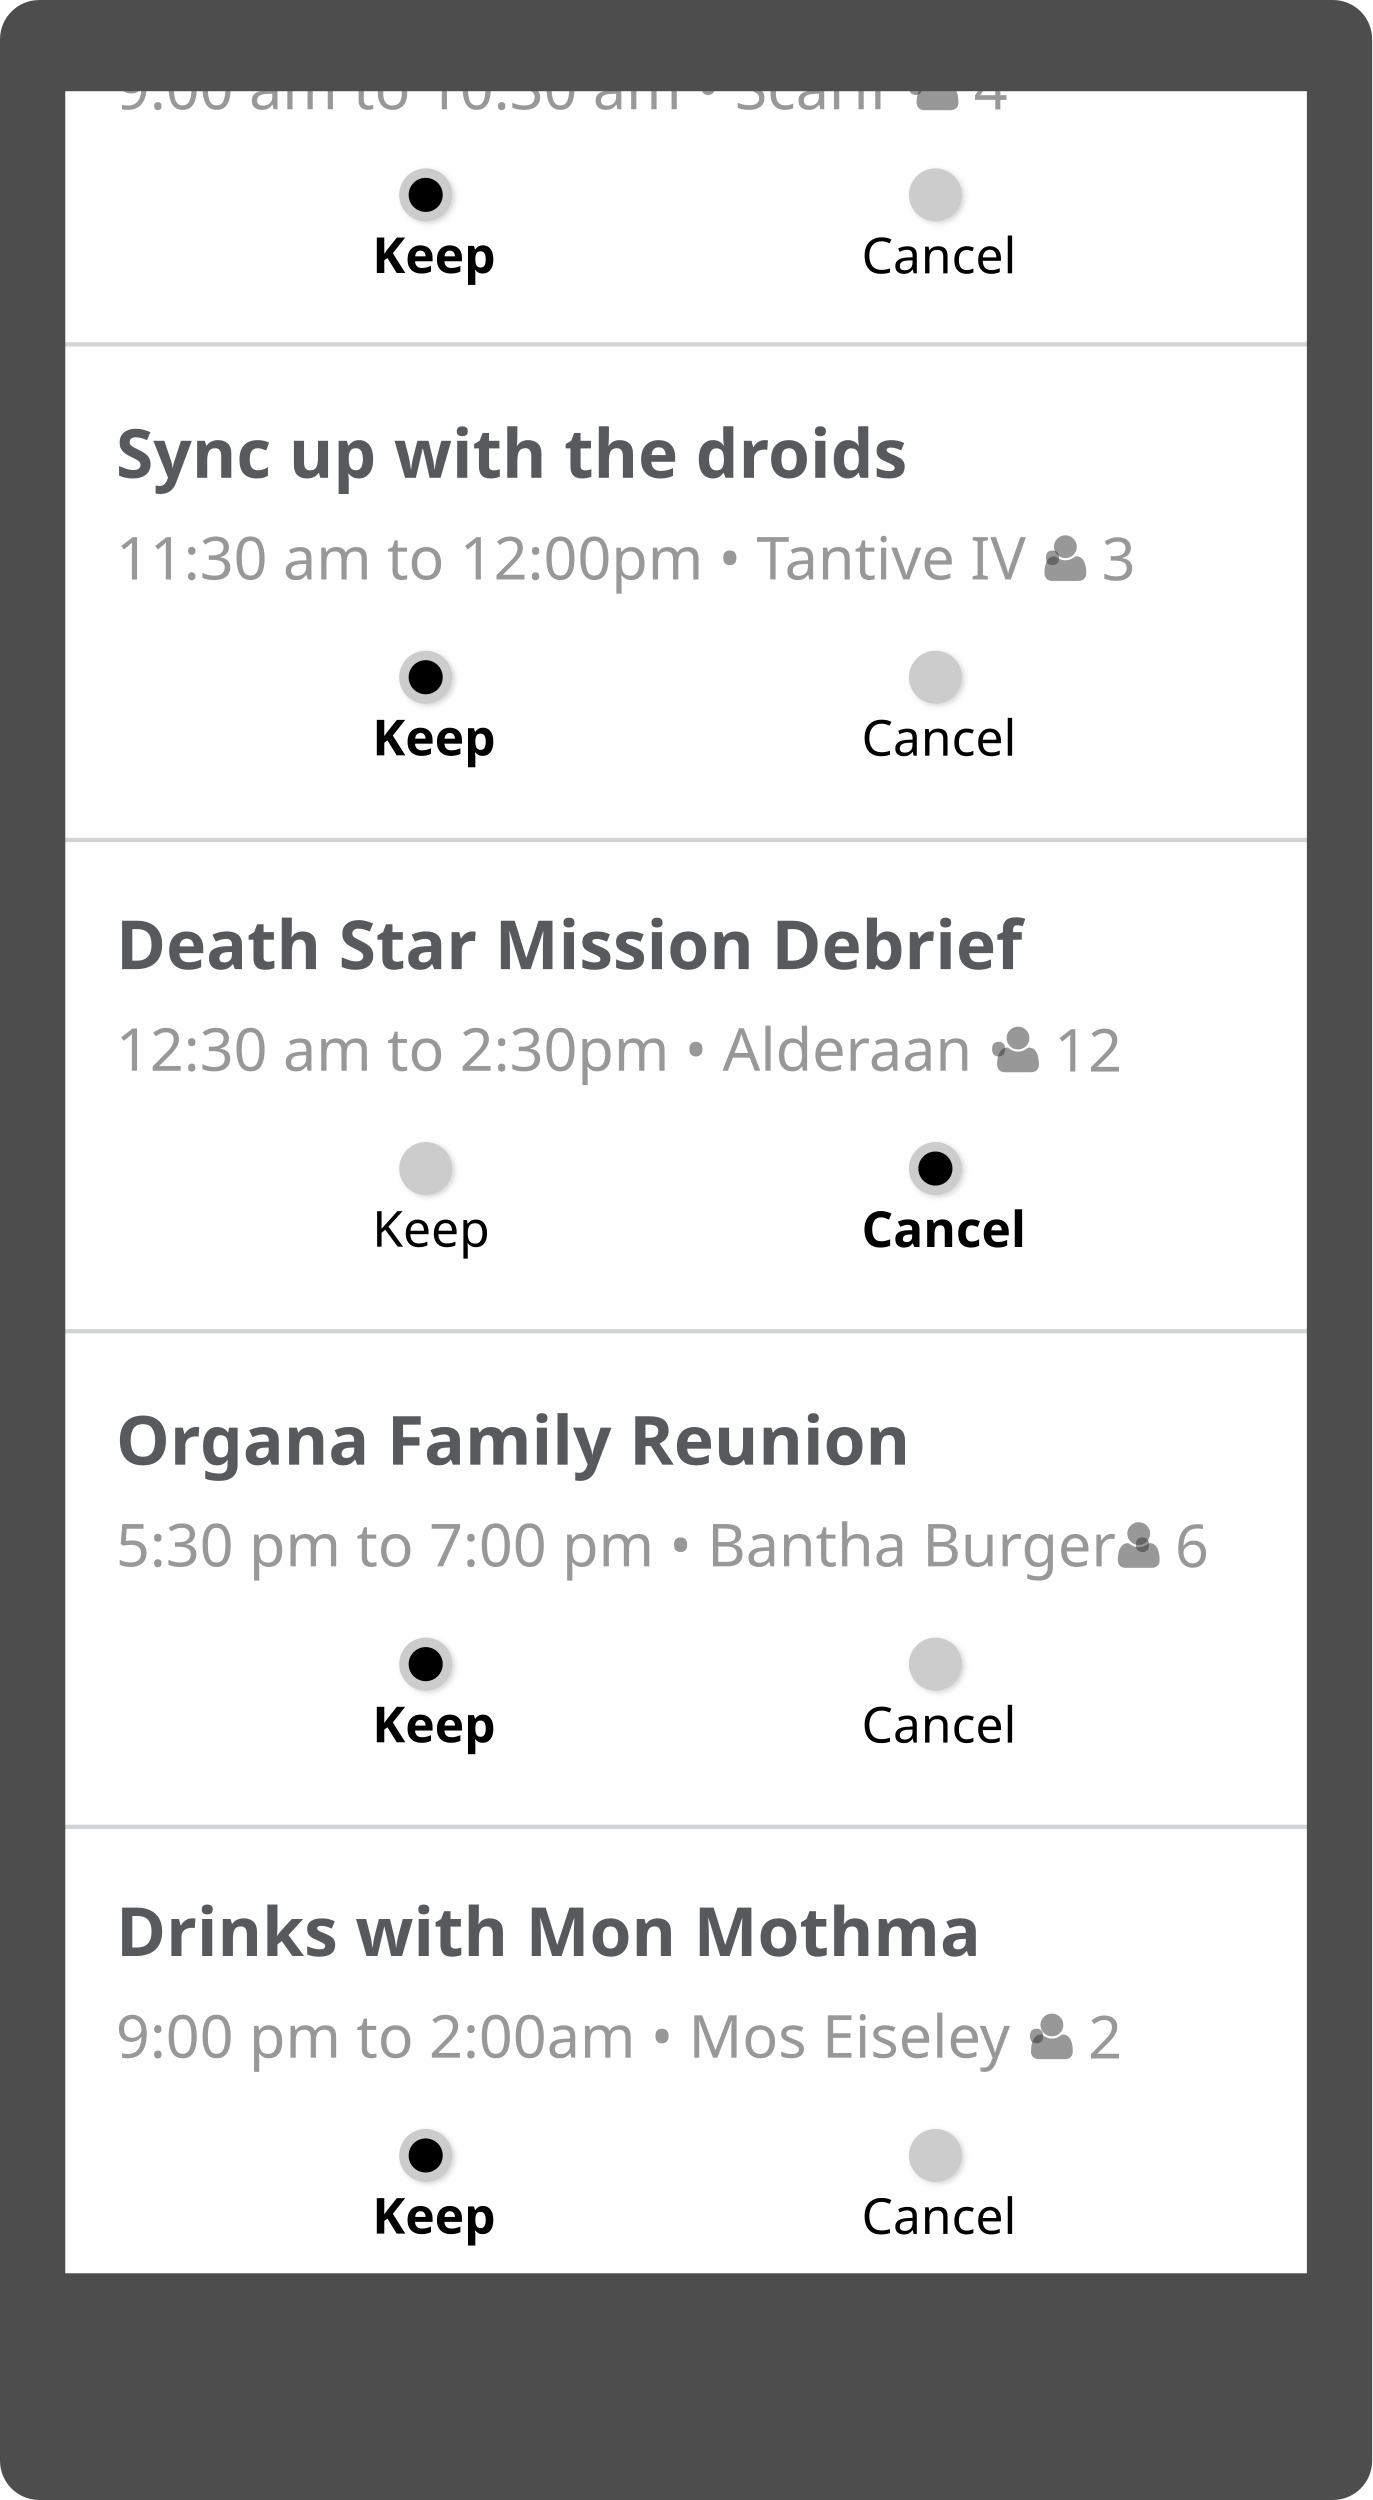
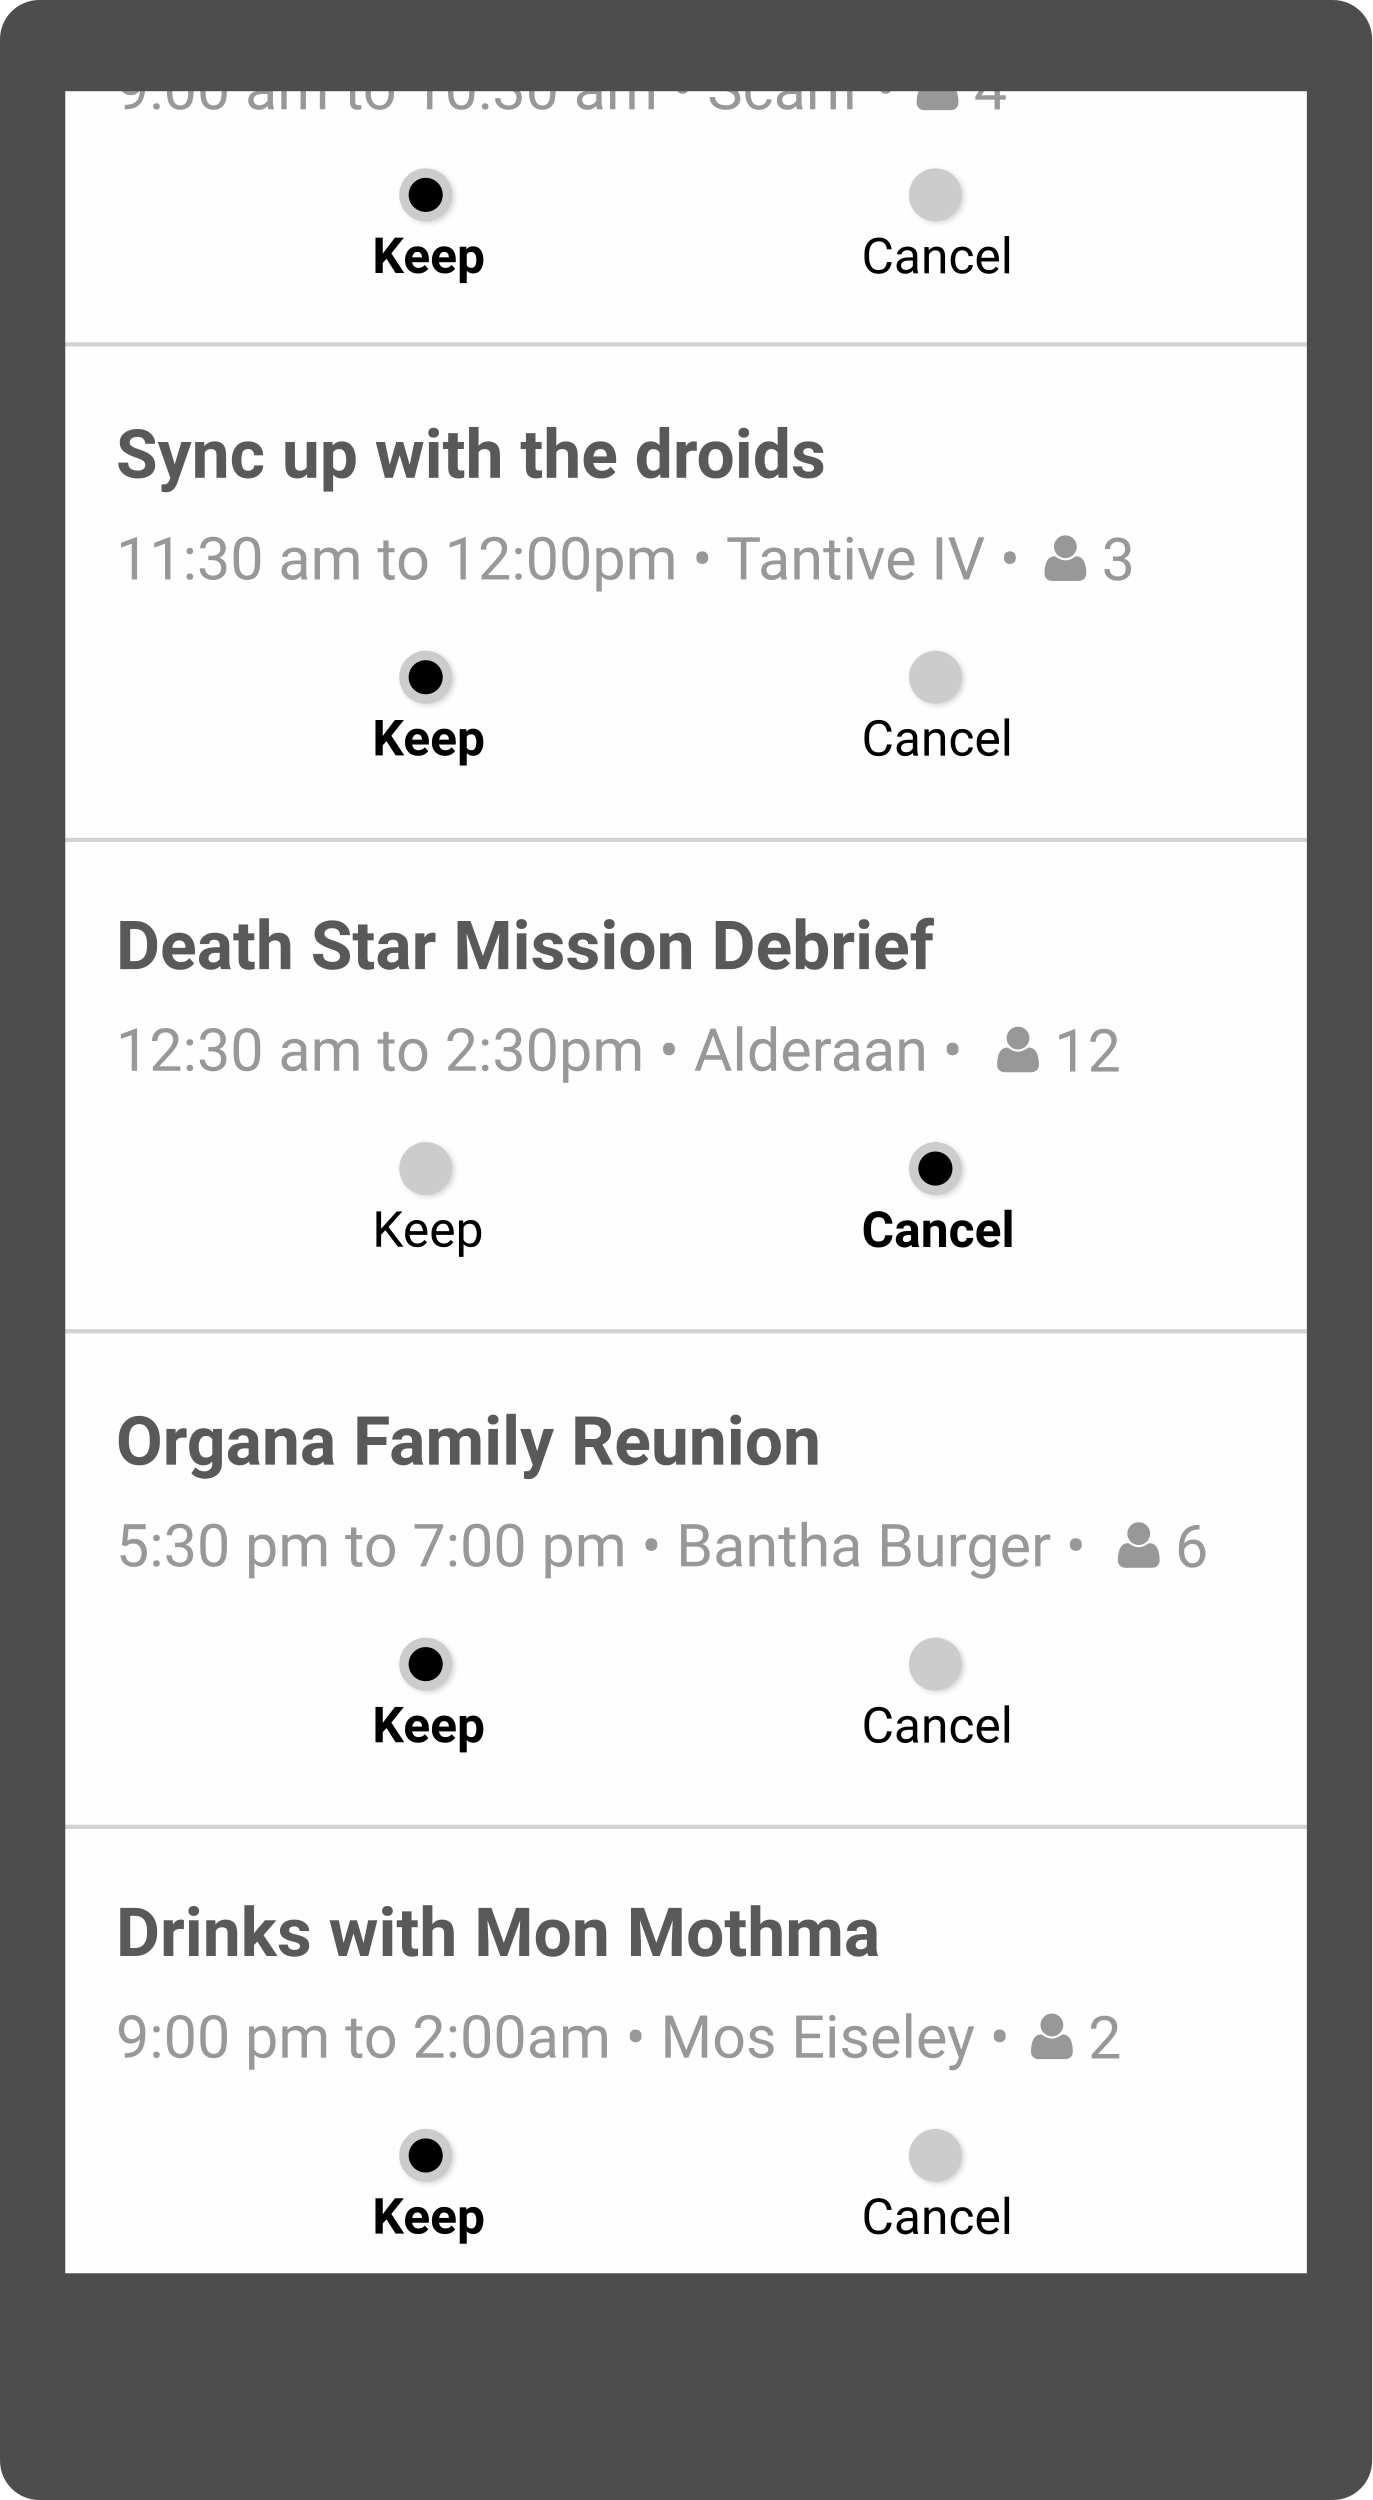
- <svg xmlns="http://www.w3.org/2000/svg" viewBox="0 0 350 637.681">
+ <svg xmlns="http://www.w3.org/2000/svg" viewBox="0 0 350 637.681" style="font-family:-apple-system,BlinkMacSystemFont,'Segoe UI',Roboto,'Helvetica Neue',Arial,sans-serif">
  <defs>
    <filter id="a" width="1.24" height="1.24" x="-.12" y="-.12" color-interpolation-filters="sRGB">
      <feGaussianBlur stdDeviation=".625" />
    </filter>
    <filter id="b" width="1.24" height="1.24" x="-.12" y="-.12" color-interpolation-filters="sRGB">
      <feGaussianBlur stdDeviation=".625" />
    </filter>
    <filter id="c" width="1.24" height="1.24" x="-.12" y="-.12" color-interpolation-filters="sRGB">
      <feGaussianBlur stdDeviation=".625" />
    </filter>
    <filter id="d" width="1.24" height="1.24" x="-.12" y="-.12" color-interpolation-filters="sRGB">
      <feGaussianBlur stdDeviation=".625" />
    </filter>
    <filter id="e" width="1.24" height="1.24" x="-.12" y="-.12" color-interpolation-filters="sRGB">
      <feGaussianBlur stdDeviation=".625" />
    </filter>
    <filter id="f" width="1.24" height="1.24" x="-.12" y="-.12" color-interpolation-filters="sRGB">
      <feGaussianBlur stdDeviation=".625" />
    </filter>
    <filter id="g" width="1.24" height="1.24" x="-.12" y="-.12" color-interpolation-filters="sRGB">
      <feGaussianBlur stdDeviation=".625" />
    </filter>
    <filter id="h" width="1.24" height="1.24" x="-.12" y="-.12" color-interpolation-filters="sRGB">
      <feGaussianBlur stdDeviation=".625" />
    </filter>
    <filter id="i" width="1.24" height="1.24" x="-.12" y="-.12" color-interpolation-filters="sRGB">
      <feGaussianBlur stdDeviation=".625" />
    </filter>
    <filter id="j" width="1.24" height="1.24" x="-.12" y="-.12" color-interpolation-filters="sRGB">
      <feGaussianBlur stdDeviation=".625" />
    </filter>
  </defs>
  <path fill="#fefefe" fill-rule="evenodd" d="M8.63 15.68l329.19-1.832 1.83 587.975H12.29" />
  <path fill="#d1d3d4" fill-rule="evenodd" d="M12.29 87.297h327.36v1.08H12.29v-1.08M12.29 213.704h327.36v1.08H12.29v-1.08" />
-   <text x="495.363" y="-27.403" fill="#333" fill-opacity=".498" fill-rule="evenodd" stroke-opacity=".498" stroke-width="1.08" font-family="Segoe UI" font-weight="400" font-size="15.126" stroke-linecap="square" stroke-linejoin="bevel" transform="translate(-465.786 55.278)">9:00 am to 10:30 am • Scarif •</text>
-   <text x="495.363" y="66.591" fill="#58595b" fill-rule="evenodd" stroke-width="1.08" font-weight="700" font-family="Segoe UI" font-size="17.286" stroke-linecap="square" stroke-linejoin="bevel" transform="translate(-465.786 55.278)">Sync up with the droids</text>
-   <text x="495.363" y="92.521" fill="#333" fill-opacity=".498" fill-rule="evenodd" stroke-opacity=".498" stroke-width="1.08" font-family="Segoe UI" font-weight="400" font-size="15.126" stroke-linecap="square" stroke-linejoin="bevel" transform="translate(-465.786 55.278)">11:30 am to 12:00pm • Tantive IV •</text>
+   <text x="495.363" y="-27.403" fill="#333" fill-opacity=".498" fill-rule="evenodd" stroke-opacity=".498" stroke-width="1.08" font-weight="400" font-size="15.126" stroke-linecap="square" stroke-linejoin="bevel" transform="translate(-465.786 55.278)">9:00 am to 10:30 am • Scarif •</text>
+   <text x="495.363" y="66.591" fill="#58595b" fill-rule="evenodd" stroke-width="1.08" font-weight="700" font-size="17.286" stroke-linecap="square" stroke-linejoin="bevel" transform="translate(-465.786 55.278)">Sync up with the droids</text>
+   <text x="495.363" y="92.521" fill="#333" fill-opacity=".498" fill-rule="evenodd" stroke-opacity=".498" stroke-width="1.08" font-weight="400" font-size="15.126" stroke-linecap="square" stroke-linejoin="bevel" transform="translate(-465.786 55.278)">11:30 am to 12:00pm • Tantive IV •</text>
  <g transform="matrix(1.0804 0 0 1.0804 -447.014 -5.663)">
    <circle cx="514.831" cy="51.695" r="6.25" opacity=".16" filter="url(#a)" />
    <circle cx="514.25" cy="51.251" r="6.25" fill="#ccc" />
    <circle cx="514.25" cy="51.251" r="4.025" />
  </g>
-   <text x="454.614" y="6.987" fill-rule="evenodd" stroke-opacity=".498" stroke-width=".88" font-weight="400" font-family="Segoe UI" font-size="11.739" stroke-linecap="square" stroke-linejoin="bevel" transform="translate(-396.2 62.09) scale(1.0804)">
+   <text x="454.614" y="6.987" fill-rule="evenodd" stroke-opacity=".498" stroke-width=".88" font-weight="400" font-size="11.739" stroke-linecap="square" stroke-linejoin="bevel" transform="translate(-396.2 62.09) scale(1.0804)">
    <tspan font-weight="bold">Keep</tspan>
  </text>
  <g transform="matrix(1.0804 0 0 1.0804 -317 -5.663)">
    <circle cx="514.831" cy="51.695" r="6.25" opacity=".16" filter="url(#b)" />
    <circle cx="514.25" cy="51.251" r="6.25" fill="#ccc" />
  </g>
-   <text x="570.122" y="7.064" fill-rule="evenodd" stroke-opacity=".498" stroke-width=".88" font-size="11.739" font-weight="400" stroke-linecap="square" stroke-linejoin="bevel" font-family="Segoe UI" transform="translate(-396.2 62.09) scale(1.0804)">Cancel</text>
+   <text x="570.122" y="7.064" fill-rule="evenodd" stroke-opacity=".498" stroke-width=".88" font-size="11.739" font-weight="400" stroke-linecap="square" stroke-linejoin="bevel" transform="translate(-396.2 62.09) scale(1.0804)">Cancel</text>
  <g transform="matrix(1.0804 0 0 1.0804 -447.014 117.372)">
    <circle cx="514.831" cy="51.695" r="6.25" opacity=".16" filter="url(#c)" />
    <circle cx="514.25" cy="51.251" r="6.25" fill="#ccc" />
    <circle cx="514.25" cy="51.251" r="4.025" />
  </g>
-   <text x="454.614" y="6.987" fill-rule="evenodd" stroke-opacity=".498" stroke-width=".88" font-weight="400" font-family="Segoe UI" font-size="11.739" stroke-linecap="square" stroke-linejoin="bevel" transform="translate(-396.2 185.125) scale(1.0804)">
+   <text x="454.614" y="6.987" fill-rule="evenodd" stroke-opacity=".498" stroke-width=".88" font-weight="400" font-size="11.739" stroke-linecap="square" stroke-linejoin="bevel" transform="translate(-396.2 185.125) scale(1.0804)">
    <tspan font-weight="bold">Keep</tspan>
  </text>
  <g transform="matrix(1.0804 0 0 1.0804 -317 117.372)">
    <circle cx="514.831" cy="51.695" r="6.25" opacity=".16" filter="url(#d)" />
    <circle cx="514.25" cy="51.251" r="6.25" fill="#ccc" />
  </g>
-   <text x="570.122" y="7.064" fill-rule="evenodd" stroke-opacity=".498" stroke-width=".88" font-size="11.739" font-weight="400" stroke-linecap="square" stroke-linejoin="bevel" font-family="Segoe UI" transform="translate(-396.2 185.125) scale(1.0804)">Cancel</text>
+   <text x="570.122" y="7.064" fill-rule="evenodd" stroke-opacity=".498" stroke-width=".88" font-size="11.739" font-weight="400" stroke-linecap="square" stroke-linejoin="bevel" transform="translate(-396.2 185.125) scale(1.0804)">Cancel</text>
  <path fill="#333" fill-opacity=".498" d="M244.472 26.14q0 .908-.553 1.435-.554.526-1.47.526h-6.62q-.917 0-1.47-.525-.552-.527-.552-1.436 0-.402.026-.785.027-.382.106-.825.08-.443.2-.822.122-.38.326-.738.205-.36.47-.614t.648-.405q.382-.15.844-.15.068 0 .318.162.25.163.564.364.315.2.818.363.504.162 1.012.162.507 0 1.01-.163.504-.164.82-.364.313-.2.563-.364.25-.163.318-.163.463 0 .846.15.382.152.647.406t.47.614q.204.36.325.738.122.38.2.822.08.443.107.825.027.383.027.784zm-2.424-6.764q0 1.204-.852 2.056-.852.852-2.056.852-1.205 0-2.057-.852-.852-.852-.852-2.056 0-1.205.853-2.057.852-.853 2.057-.853 1.204 0 2.056.852.852.85.852 2.056zM277.08 146.215q0 .91-.554 1.435-.552.526-1.47.526h-6.62q-.915 0-1.468-.526-.553-.526-.553-1.435 0-.402.027-.784.026-.382.106-.825.08-.443.2-.822.122-.378.326-.738.205-.36.47-.614.265-.252.647-.404.384-.15.846-.15.068 0 .318.162l.564.363q.314.202.818.365.504.163 1.01.163.51 0 1.012-.163.504-.163.818-.364.315-.2.565-.362.25-.163.32-.163.46 0 .843.15.383.153.648.406.266.255.47.615.205.36.326.738.12.38.2.822.08.443.107.826.026.383.026.785zm-2.424-6.764q0 1.205-.852 2.057-.852.853-2.057.853-1.204 0-2.056-.853-.85-.852-.85-2.056 0-1.203.85-2.055.853-.852 2.057-.852 1.205 0 2.057.852.852.852.852 2.056z" />
  <path fill="#d1d3d4" fill-rule="evenodd" d="M12.29 339.03h327.36v1.08H12.29v-1.08" />
-   <text x="495.363" y="191.918" fill="#58595b" fill-rule="evenodd" stroke-width="1.08" font-weight="700" font-family="Segoe UI" font-size="17.286" stroke-linecap="square" stroke-linejoin="bevel" transform="translate(-465.786 55.278)">Death Star Mission Debrief</text>
-   <text x="495.363" y="217.847" fill="#333" fill-opacity=".498" fill-rule="evenodd" stroke-opacity=".498" stroke-width="1.08" font-family="Segoe UI" font-weight="400" font-size="15.126" stroke-linecap="square" stroke-linejoin="bevel" transform="translate(-465.786 55.278)">12:30 am to 2:30pm • Alderaan •</text>
+   <text x="495.363" y="191.918" fill="#58595b" fill-rule="evenodd" stroke-width="1.08" font-weight="700" font-size="17.286" stroke-linecap="square" stroke-linejoin="bevel" transform="translate(-465.786 55.278)">Death Star Mission Debrief</text>
+   <text x="495.363" y="217.847" fill="#333" fill-opacity=".498" fill-rule="evenodd" stroke-opacity=".498" stroke-width="1.08" font-weight="400" font-size="15.126" stroke-linecap="square" stroke-linejoin="bevel" transform="translate(-465.786 55.278)">12:30 am to 2:30pm • Alderaan •</text>
  <g transform="matrix(1.0804 0 0 1.0804 -447.014 242.698)">
    <circle cx="514.831" cy="51.695" r="6.25" opacity=".16" filter="url(#e)" />
    <circle cx="514.25" cy="51.251" r="6.25" fill="#ccc" />
  </g>
-   <text x="454.614" y="6.987" fill-rule="evenodd" stroke-opacity=".498" stroke-width=".88" font-weight="400" font-family="Segoe UI" font-size="11.739" stroke-linecap="square" stroke-linejoin="bevel" transform="translate(-396.2 310.452) scale(1.0804)">Keep</text>
+   <text x="454.614" y="6.987" fill-rule="evenodd" stroke-opacity=".498" stroke-width=".88" font-weight="400" font-size="11.739" stroke-linecap="square" stroke-linejoin="bevel" transform="translate(-396.2 310.452) scale(1.0804)">Keep</text>
  <g transform="matrix(1.0804 0 0 1.0804 -317 242.698)">
    <circle cx="514.831" cy="51.695" r="6.25" opacity=".16" filter="url(#f)" />
    <circle cx="514.25" cy="51.251" r="6.25" fill="#ccc" />
    <circle cx="514.25" cy="51.251" r="4.025" />
  </g>
-   <text x="570.122" y="7.064" fill-rule="evenodd" stroke-opacity=".498" stroke-width=".88" font-size="11.739" font-weight="400" stroke-linecap="square" stroke-linejoin="bevel" font-family="Segoe UI" transform="translate(-396.2 310.452) scale(1.0804)">
+   <text x="570.122" y="7.064" fill-rule="evenodd" stroke-opacity=".498" stroke-width=".88" font-size="11.739" font-weight="400" stroke-linecap="square" stroke-linejoin="bevel" transform="translate(-396.2 310.452) scale(1.0804)">
    <tspan font-weight="bold">Cancel</tspan>
  </text>
  <path fill="#333" fill-opacity=".498" d="M265 271.54q0 .91-.554 1.436-.552.526-1.47.526h-6.62q-.915 0-1.468-.526-.553-.526-.553-1.435 0-.4.026-.783.027-.383.107-.826.08-.442.2-.82.122-.38.326-.74.205-.36.47-.612.265-.254.647-.406.383-.15.845-.15.068 0 .318.162.25.163.564.363.315.2.818.364.504.164 1.012.164.507 0 1.01-.163.504-.162.82-.363.313-.2.563-.363.25-.163.318-.163.462 0 .845.152.382.152.647.406.265.253.47.613.204.36.325.74.122.378.2.82.08.444.107.827.026.382.026.784zm-2.424-6.763q0 1.204-.852 2.057-.852.852-2.057.852-1.204 0-2.056-.852-.85-.853-.85-2.057t.85-2.056q.853-.85 2.057-.85 1.205 0 2.057.85.852.853.852 2.057z" />
  <path fill="#d1d3d4" fill-rule="evenodd" d="M12.29 465.436h327.36v1.08H12.29v-1.08" />
-   <text x="495.363" y="318.324" fill="#58595b" fill-rule="evenodd" stroke-width="1.08" font-weight="700" font-family="Segoe UI" font-size="17.286" stroke-linecap="square" stroke-linejoin="bevel" transform="translate(-465.786 55.278)">Organa Family Reunion</text>
-   <text x="495.363" y="344.254" fill="#333" fill-opacity=".498" fill-rule="evenodd" stroke-opacity=".498" stroke-width="1.08" font-family="Segoe UI" font-weight="400" font-size="15.126" stroke-linecap="square" stroke-linejoin="bevel" transform="translate(-465.786 55.278)">5:30 pm to 7:00 pm • Bantha Burger •</text>
+   <text x="495.363" y="318.324" fill="#58595b" fill-rule="evenodd" stroke-width="1.08" font-weight="700" font-size="17.286" stroke-linecap="square" stroke-linejoin="bevel" transform="translate(-465.786 55.278)">Organa Family Reunion</text>
+   <text x="495.363" y="344.254" fill="#333" fill-opacity=".498" fill-rule="evenodd" stroke-opacity=".498" stroke-width="1.08" font-weight="400" font-size="15.126" stroke-linecap="square" stroke-linejoin="bevel" transform="translate(-465.786 55.278)">5:30 pm to 7:00 pm • Bantha Burger •</text>
  <g transform="matrix(1.0804 0 0 1.0804 -447.014 369.104)">
    <circle cx="514.831" cy="51.695" r="6.25" opacity=".16" filter="url(#g)" />
    <circle cx="514.25" cy="51.251" r="6.25" fill="#ccc" />
    <circle cx="514.25" cy="51.251" r="4.025" />
  </g>
-   <text x="454.614" y="6.987" fill-rule="evenodd" stroke-opacity=".498" stroke-width=".88" font-weight="400" font-family="Segoe UI" font-size="11.739" stroke-linecap="square" stroke-linejoin="bevel" transform="translate(-396.2 436.858) scale(1.0804)">
+   <text x="454.614" y="6.987" fill-rule="evenodd" stroke-opacity=".498" stroke-width=".88" font-weight="400" font-size="11.739" stroke-linecap="square" stroke-linejoin="bevel" transform="translate(-396.2 436.858) scale(1.0804)">
    <tspan font-weight="bold">Keep</tspan>
  </text>
  <g transform="matrix(1.0804 0 0 1.0804 -317 369.104)">
    <circle cx="514.831" cy="51.695" r="6.25" opacity=".16" filter="url(#h)" />
    <circle cx="514.25" cy="51.251" r="6.25" fill="#ccc" />
  </g>
-   <text x="570.122" y="7.064" fill-rule="evenodd" stroke-opacity=".498" stroke-width=".88" font-size="11.739" font-weight="400" stroke-linecap="square" stroke-linejoin="bevel" font-family="Segoe UI" transform="translate(-396.2 436.858) scale(1.0804)">Cancel</text>
+   <text x="570.122" y="7.064" fill-rule="evenodd" stroke-opacity=".498" stroke-width=".88" font-size="11.739" font-weight="400" stroke-linecap="square" stroke-linejoin="bevel" transform="translate(-396.2 436.858) scale(1.0804)">Cancel</text>
  <path fill="#333" fill-opacity=".498" d="M295.79 397.947q0 .91-.552 1.436-.553.526-1.47.526h-6.62q-.916 0-1.47-.527-.552-.527-.552-1.436 0-.4.026-.784.026-.382.106-.825.08-.443.2-.822.122-.38.327-.738.204-.36.47-.614.264-.254.647-.405.382-.153.844-.153.068 0 .318.163t.565.364q.313.2.817.363.503.163 1.01.163.508 0 1.012-.163.503-.163.817-.363.314-.2.564-.364.25-.163.32-.163.46 0 .844.152.382.15.647.404.266.254.47.614.205.36.327.738.12.38.2.822.08.443.106.825.026.383.026.784zm-2.423-6.763q0 1.204-.852 2.056-.852.852-2.056.852-1.206 0-2.058-.852-.852-.852-.852-2.056 0-1.205.852-2.057.852-.852 2.057-.852 1.203 0 2.055.852.852.852.852 2.057z" />
  <path fill="#d1d3d4" fill-rule="evenodd" d="M12.29 590.762h327.36v1.08H12.29v-1.08" />
-   <text x="495.363" y="443.65" fill="#58595b" fill-rule="evenodd" stroke-width="1.08" font-weight="700" font-family="Segoe UI" font-size="17.286" stroke-linecap="square" stroke-linejoin="bevel" transform="translate(-465.786 55.278)">Drinks with Mon Mothma</text>
-   <text x="495.363" y="469.58" fill="#333" fill-opacity=".498" fill-rule="evenodd" stroke-opacity=".498" stroke-width="1.08" font-family="Segoe UI" font-weight="400" font-size="15.126" stroke-linecap="square" stroke-linejoin="bevel" transform="translate(-465.786 55.278)">9:00 pm to 2:00am • Mos Eiseley •</text>
+   <text x="495.363" y="443.65" fill="#58595b" fill-rule="evenodd" stroke-width="1.08" font-weight="700" font-size="17.286" stroke-linecap="square" stroke-linejoin="bevel" transform="translate(-465.786 55.278)">Drinks with Mon Mothma</text>
+   <text x="495.363" y="469.58" fill="#333" fill-opacity=".498" fill-rule="evenodd" stroke-opacity=".498" stroke-width="1.08" font-weight="400" font-size="15.126" stroke-linecap="square" stroke-linejoin="bevel" transform="translate(-465.786 55.278)">9:00 pm to 2:00am • Mos Eiseley •</text>
  <g>
    <g transform="matrix(1.0804 0 0 1.0804 -447.014 494.43)">
      <circle cx="514.831" cy="51.695" r="6.25" opacity=".16" filter="url(#i)" />
      <circle cx="514.25" cy="51.251" r="6.25" fill="#ccc" />
      <circle cx="514.25" cy="51.251" r="4.025" />
    </g>
-     <text x="454.614" y="6.987" fill-rule="evenodd" stroke-opacity=".498" stroke-width=".88" font-weight="400" font-family="Segoe UI" font-size="11.739" stroke-linecap="square" stroke-linejoin="bevel" transform="translate(-396.2 562.184) scale(1.0804)">
+     <text x="454.614" y="6.987" fill-rule="evenodd" stroke-opacity=".498" stroke-width=".88" font-weight="400" font-size="11.739" stroke-linecap="square" stroke-linejoin="bevel" transform="translate(-396.2 562.184) scale(1.0804)">
      <tspan font-weight="bold">Keep</tspan>
    </text>
    <g>
      <g transform="matrix(1.0804 0 0 1.0804 -317 494.43)">
        <circle cx="514.831" cy="51.695" r="6.25" opacity=".16" filter="url(#j)" />
        <circle cx="514.25" cy="51.251" r="6.25" fill="#ccc" />
      </g>
-       <text x="570.122" y="7.064" fill-rule="evenodd" stroke-opacity=".498" stroke-width=".88" font-size="11.739" font-weight="400" stroke-linecap="square" stroke-linejoin="bevel" font-family="Segoe UI" transform="translate(-396.2 562.184) scale(1.0804)">Cancel</text>
+       <text x="570.122" y="7.064" fill-rule="evenodd" stroke-opacity=".498" stroke-width=".88" font-size="11.739" font-weight="400" stroke-linecap="square" stroke-linejoin="bevel" transform="translate(-396.2 562.184) scale(1.0804)">Cancel</text>
    </g>
  </g>
  <path fill="#333" fill-opacity=".498" d="M273.643 523.273q0 .91-.553 1.436-.553.525-1.47.525H265q-.916 0-1.47-.526-.552-.528-.552-1.437 0-.4.026-.784.026-.383.106-.826.08-.443.2-.822.122-.38.326-.738.205-.36.47-.614t.648-.405q.382-.152.844-.152.068 0 .318.163t.565.364q.315.2.82.363.502.163 1.01.163.507 0 1.01-.163.505-.162.82-.363.313-.2.563-.364.25-.163.318-.163.463 0 .846.152.382.15.647.405.265.254.47.614.204.36.325.738.122.38.2.822.08.443.107.825.026.382.026.783zm-2.424-6.763q0 1.204-.853 2.056-.852.852-2.057.852-1.204 0-2.056-.852-.852-.852-.852-2.056 0-1.205.852-2.057.852-.852 2.056-.852 1.205 0 2.057.853.852.852.852 2.057z" />
-   <text x="714.173" y="-27.358" fill="#333" fill-opacity=".498" fill-rule="evenodd" stroke-opacity=".498" stroke-width="1.08" font-family="Segoe UI" font-weight="400" font-size="15.126" stroke-linecap="square" stroke-linejoin="bevel" transform="translate(-465.786 55.278)">4</text>
+   <text x="714.173" y="-27.358" fill="#333" fill-opacity=".498" fill-rule="evenodd" stroke-opacity=".498" stroke-width="1.08" font-weight="400" font-size="15.126" stroke-linecap="square" stroke-linejoin="bevel" transform="translate(-465.786 55.278)">4</text>
  <path fill="#4d4d4d" d="M10.032 0C4.475 0 0 4.475 0 10.032v617.616c0 5.557 4.475 10.032 10.032 10.032h329.935c5.558 0 10.033-4.475 10.033-10.032V10.032C350 4.475 345.525 0 339.967 0zm6.614 23.26H333.35V579.84H16.647z" />
-   <text x="746.781" y="92.718" fill="#333" fill-opacity=".498" fill-rule="evenodd" stroke-opacity=".498" stroke-width="1.08" font-family="Segoe UI" font-weight="400" font-size="15.126" stroke-linecap="square" stroke-linejoin="bevel" transform="translate(-465.786 55.278)">3</text>
-   <text x="734.701" y="218.044" fill="#333" fill-opacity=".498" fill-rule="evenodd" stroke-opacity=".498" stroke-width="1.08" font-family="Segoe UI" font-weight="400" font-size="15.126" stroke-linecap="square" stroke-linejoin="bevel" transform="translate(-465.786 55.278)">12</text>
-   <text x="765.492" y="344.45" fill="#333" fill-opacity=".498" fill-rule="evenodd" stroke-opacity=".498" stroke-width="1.08" font-family="Segoe UI" font-weight="400" font-size="15.126" stroke-linecap="square" stroke-linejoin="bevel" transform="translate(-465.786 55.278)">6</text>
-   <text x="743.344" y="469.776" fill="#333" fill-opacity=".498" fill-rule="evenodd" stroke-opacity=".498" stroke-width="1.08" font-family="Segoe UI" font-weight="400" font-size="15.126" stroke-linecap="square" stroke-linejoin="bevel" transform="translate(-465.786 55.278)">2</text>
+   <text x="746.781" y="92.718" fill="#333" fill-opacity=".498" fill-rule="evenodd" stroke-opacity=".498" stroke-width="1.08" font-weight="400" font-size="15.126" stroke-linecap="square" stroke-linejoin="bevel" transform="translate(-465.786 55.278)">3</text>
+   <text x="734.701" y="218.044" fill="#333" fill-opacity=".498" fill-rule="evenodd" stroke-opacity=".498" stroke-width="1.08" font-weight="400" font-size="15.126" stroke-linecap="square" stroke-linejoin="bevel" transform="translate(-465.786 55.278)">12</text>
+   <text x="765.492" y="344.45" fill="#333" fill-opacity=".498" fill-rule="evenodd" stroke-opacity=".498" stroke-width="1.08" font-weight="400" font-size="15.126" stroke-linecap="square" stroke-linejoin="bevel" transform="translate(-465.786 55.278)">6</text>
+   <text x="743.344" y="469.776" fill="#333" fill-opacity=".498" fill-rule="evenodd" stroke-opacity=".498" stroke-width="1.08" font-weight="400" font-size="15.126" stroke-linecap="square" stroke-linejoin="bevel" transform="translate(-465.786 55.278)">2</text>
</svg>
